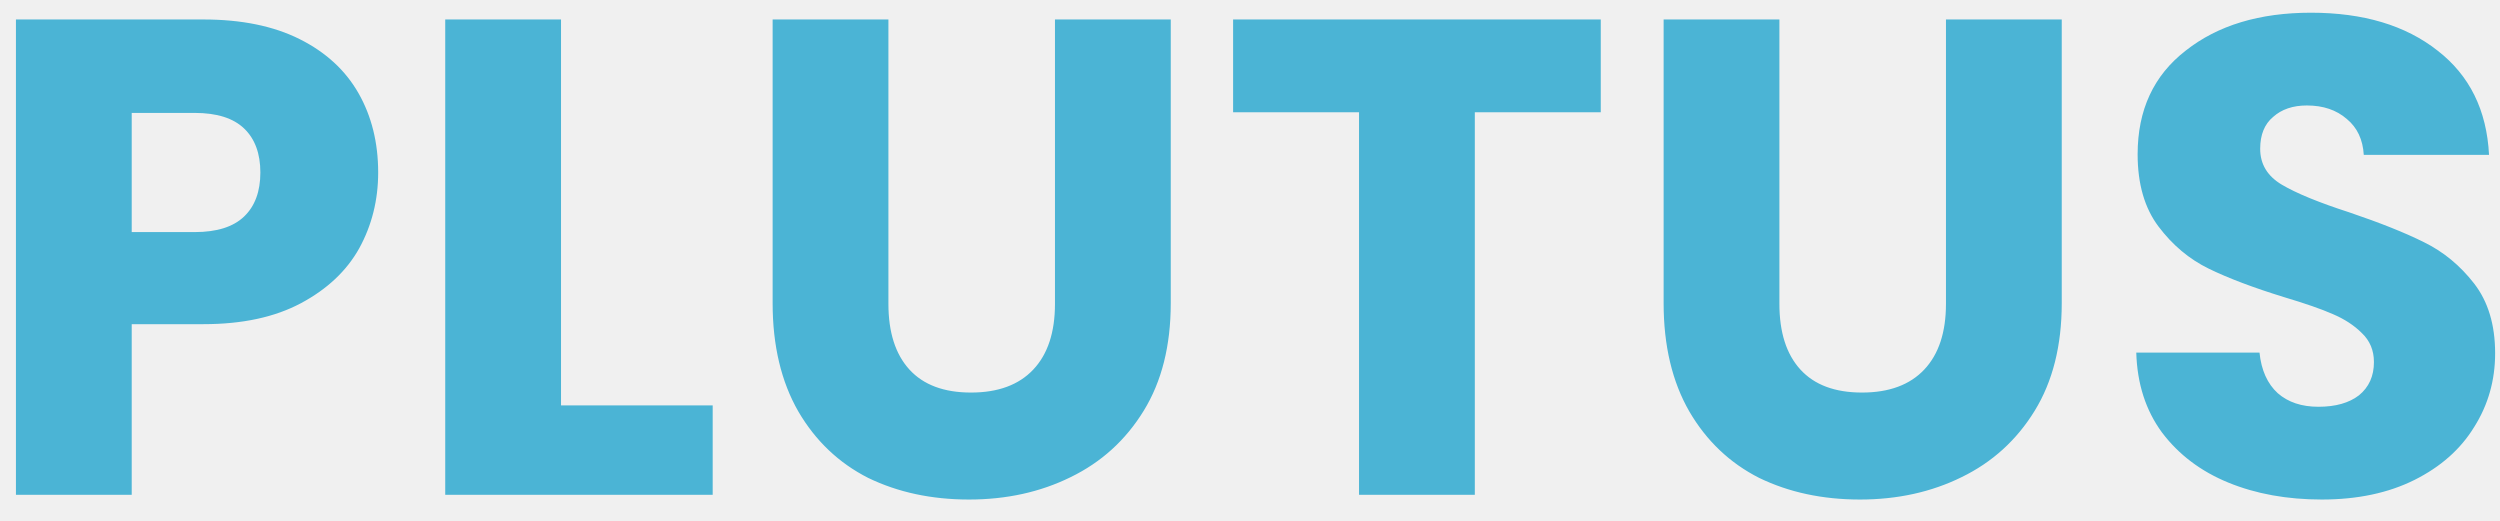
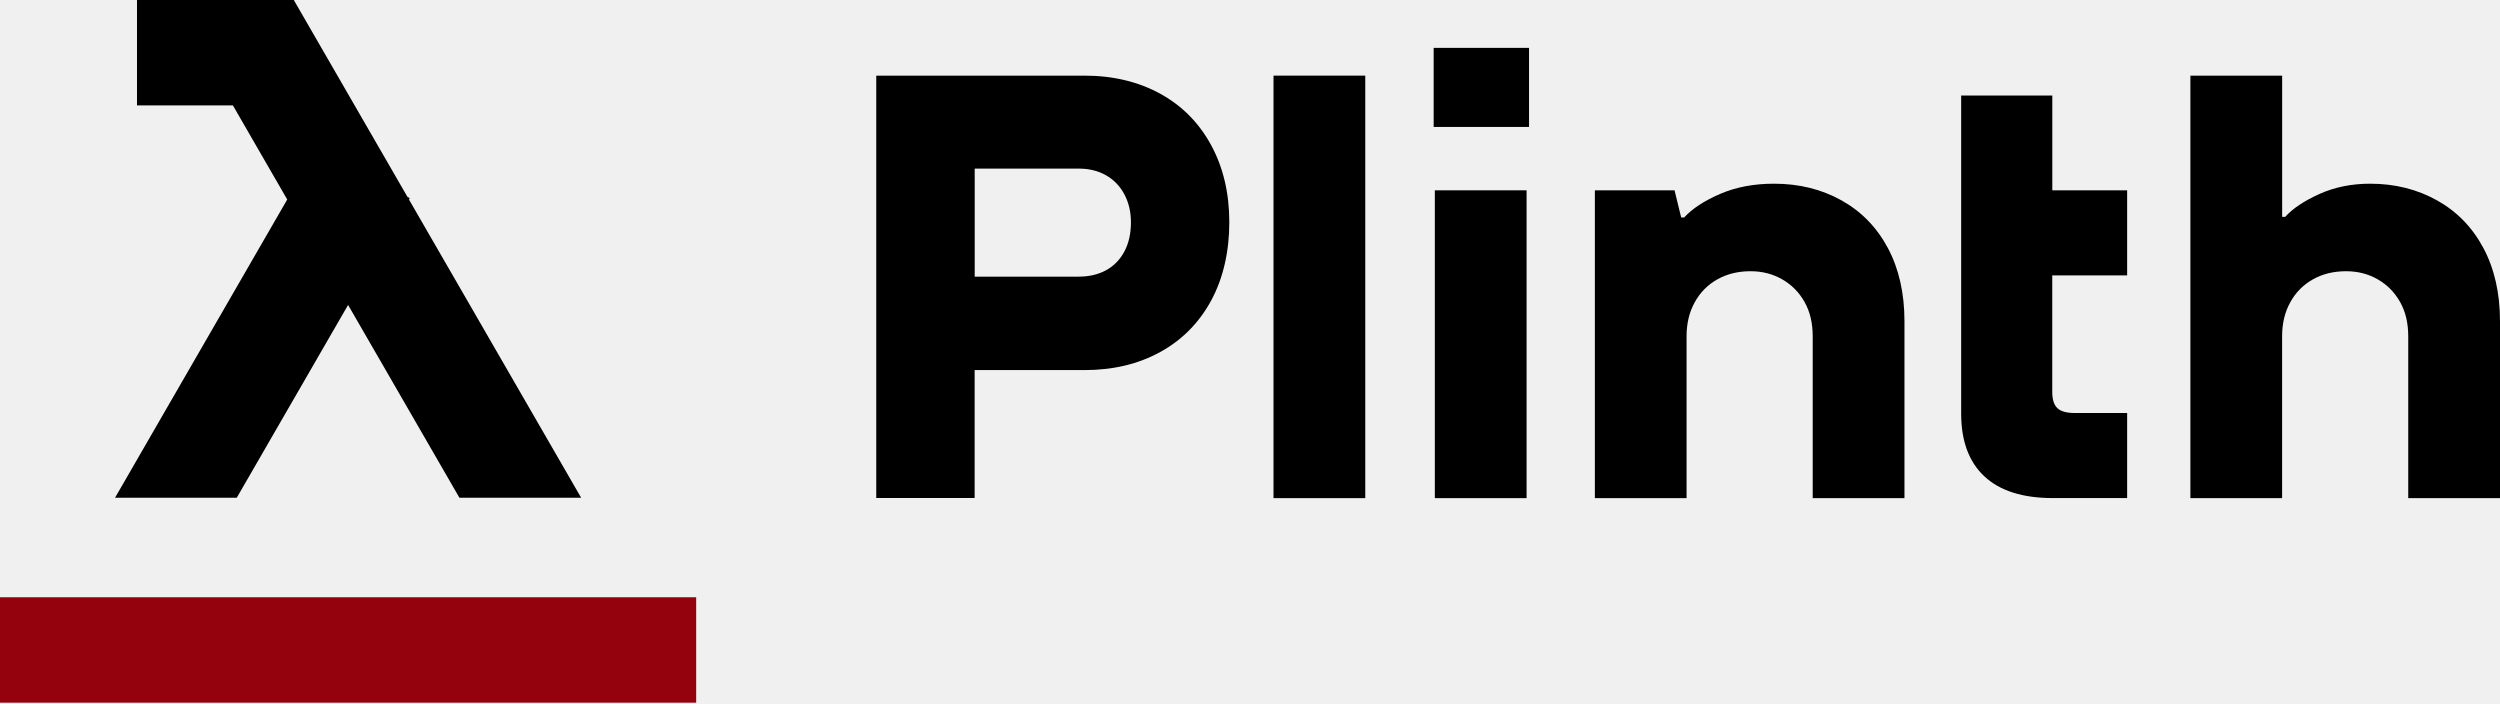
- <svg xmlns="http://www.w3.org/2000/svg" width="96" height="20" viewBox="0 0 96 20" fill="none">
-   <path d="M14.522 6.624C14.522 7.681 14.279 8.652 13.794 9.536C13.309 10.403 12.563 11.105 11.558 11.642C10.553 12.179 9.305 12.448 7.814 12.448H5.058V19H0.612V0.748H7.814C9.27 0.748 10.501 0.999 11.506 1.502C12.511 2.005 13.265 2.698 13.768 3.582C14.271 4.466 14.522 5.48 14.522 6.624ZM7.476 8.912C8.325 8.912 8.958 8.713 9.374 8.314C9.79 7.915 9.998 7.352 9.998 6.624C9.998 5.896 9.79 5.333 9.374 4.934C8.958 4.535 8.325 4.336 7.476 4.336H5.058V8.912H7.476ZM21.543 15.568H27.367V19H17.097V0.748H21.543V15.568ZM34.115 0.748V11.668C34.115 12.76 34.384 13.601 34.921 14.19C35.459 14.779 36.247 15.074 37.287 15.074C38.327 15.074 39.125 14.779 39.679 14.19C40.234 13.601 40.511 12.76 40.511 11.668V0.748H44.957V11.642C44.957 13.271 44.611 14.649 43.917 15.776C43.224 16.903 42.288 17.752 41.109 18.324C39.948 18.896 38.648 19.182 37.209 19.182C35.771 19.182 34.479 18.905 33.335 18.35C32.209 17.778 31.316 16.929 30.657 15.802C29.999 14.658 29.669 13.271 29.669 11.642V0.748H34.115ZM61.469 0.748V4.31H56.633V19H52.187V4.31H47.351V0.748H61.469ZM68.329 0.748V11.668C68.329 12.76 68.597 13.601 69.135 14.19C69.672 14.779 70.461 15.074 71.501 15.074C72.541 15.074 73.338 14.779 73.893 14.19C74.447 13.601 74.725 12.76 74.725 11.668V0.748H79.171V11.642C79.171 13.271 78.824 14.649 78.131 15.776C77.437 16.903 76.501 17.752 75.323 18.324C74.161 18.896 72.861 19.182 71.423 19.182C69.984 19.182 68.693 18.905 67.549 18.35C66.422 17.778 65.529 16.929 64.871 15.802C64.212 14.658 63.883 13.271 63.883 11.642V0.748H68.329ZM89.157 19.182C87.822 19.182 86.626 18.965 85.569 18.532C84.511 18.099 83.662 17.457 83.021 16.608C82.397 15.759 82.067 14.736 82.033 13.54H86.765C86.834 14.216 87.068 14.736 87.467 15.1C87.865 15.447 88.385 15.62 89.027 15.62C89.685 15.62 90.205 15.473 90.587 15.178C90.968 14.866 91.159 14.441 91.159 13.904C91.159 13.453 91.003 13.081 90.691 12.786C90.396 12.491 90.023 12.249 89.573 12.058C89.139 11.867 88.515 11.651 87.701 11.408C86.522 11.044 85.56 10.68 84.815 10.316C84.069 9.952 83.428 9.415 82.891 8.704C82.353 7.993 82.085 7.066 82.085 5.922C82.085 4.223 82.7 2.897 83.931 1.944C85.161 0.973 86.765 0.488 88.741 0.488C90.751 0.488 92.372 0.973 93.603 1.944C94.833 2.897 95.492 4.232 95.579 5.948H90.769C90.734 5.359 90.517 4.899 90.119 4.57C89.72 4.223 89.209 4.05 88.585 4.05C88.047 4.05 87.614 4.197 87.285 4.492C86.955 4.769 86.791 5.177 86.791 5.714C86.791 6.303 87.068 6.763 87.623 7.092C88.177 7.421 89.044 7.777 90.223 8.158C91.401 8.557 92.355 8.938 93.083 9.302C93.828 9.666 94.469 10.195 95.007 10.888C95.544 11.581 95.813 12.474 95.813 13.566C95.813 14.606 95.544 15.551 95.007 16.4C94.487 17.249 93.724 17.925 92.719 18.428C91.713 18.931 90.526 19.182 89.157 19.182Z" fill="#4BB4D5" />
+ <svg xmlns="http://www.w3.org/2000/svg" width="2599" height="731" viewBox="0 0 2599 731" fill="none">
+   <g clip-path="url(#clip0_3_24)">
+     <path d="M425.149 207.413L425.977 206.011L423.556 204.609L305.416 0H305.353H178.866H142.417V109.601H242.141L298.598 207.413L119.605 517.417H246.155L361.873 317.013L477.591 517.417H604.142L425.149 207.413Z" fill="black" />
+     <path d="M109.601 730.5H614.146H723.746V620.9H0V730.5H109.601Z" fill="#94020D" />
+     <path d="M910.959 517.799V78.632H1127.42C1157.11 78.632 1183.37 84.94 1206.18 97.43C1228.99 109.983 1246.64 127.888 1259.2 151.083C1271.75 174.277 1277.99 200.977 1277.99 231.053C1277.99 261.13 1271.75 289.103 1259.2 312.298C1246.64 335.492 1228.99 353.398 1206.18 365.951C1183.37 378.504 1157.11 384.749 1127.42 384.749H1013.23V517.735H910.959V517.799ZM1121.81 287.574C1132.26 287.574 1141.57 285.407 1149.72 281.011C1157.88 276.614 1164.25 270.114 1168.84 261.576C1173.43 253.037 1175.72 242.842 1175.72 231.117C1175.72 220.221 1173.43 210.535 1168.84 201.933C1164.25 193.394 1157.88 186.767 1149.72 182.179C1141.57 177.591 1132.26 175.297 1121.81 175.297H1013.3V287.638H1121.81V287.574Z" fill="black" />
+     <path d="M1323.94 517.799V78.632H1419.33V517.863H1323.94V517.799Z" fill="black" />
+     <path d="M1490.44 131.967V49.766H1589.59V131.967H1490.44ZM1491.65 517.799V197.855H1587.04V517.863H1491.65V517.799Z" fill="black" />
+     <path d="M1658.03 517.799V197.855H1740.87L1747.75 226.083H1750.87C1759.22 216.907 1771.71 208.751 1788.21 201.614C1804.71 194.477 1823.45 190.973 1844.35 190.973C1870.28 190.973 1893.61 196.708 1914.31 208.241C1935.02 219.775 1951.08 236.278 1962.62 257.816C1974.09 279.354 1979.88 304.779 1979.88 334.027V517.863H1884.49V349.702C1884.49 335.875 1881.69 323.959 1876.02 313.955C1870.35 303.887 1862.64 296.049 1852.82 290.442C1843.01 284.77 1831.99 281.967 1819.88 281.967C1806.88 281.967 1795.41 284.77 1785.34 290.442C1775.27 296.113 1767.44 304.014 1761.83 314.273C1756.16 324.532 1753.35 336.321 1753.35 349.702V517.863H1657.96L1658.03 517.799Z" fill="black" />
+     <path d="M2277.14 517.799V78.632H2372.53V225.446H2375.66C2383.62 216.652 2395.54 208.751 2411.4 201.614C2427.27 194.477 2444.86 190.972 2464.1 190.972C2489.59 190.972 2512.72 196.707 2533.43 208.241C2554.14 219.774 2570.2 236.278 2581.73 257.816C2593.2 279.354 2599 304.779 2599 334.027V517.863H2503.61V349.702C2503.61 335.875 2500.81 323.959 2495.13 313.955C2489.46 303.887 2481.75 296.049 2471.94 290.441C2462.13 284.77 2451.1 281.966 2439 281.966C2426 281.966 2414.53 284.77 2404.46 290.441C2394.39 296.113 2386.55 304.014 2380.95 314.273C2375.27 324.532 2372.47 336.321 2372.47 349.702V517.863H2277.08L2277.14 517.799Z" fill="black" />
+     <path d="M2211.38 286.3V197.854H2133.58V99.341H2038.83V429.991C2038.83 458.411 2046.86 480.203 2062.98 495.242C2079.1 510.28 2102.8 517.799 2134.22 517.799H2211.38V429.354H2156.77C2148.43 429.354 2142.44 427.697 2138.87 424.32C2135.3 421.006 2133.52 415.335 2133.52 407.37V286.3H2211.32H2211.38Z" fill="black" />
+   </g>
+   <defs>
+     <clipPath id="clip0_3_24">
+       <rect width="2599" height="731" fill="white" />
+     </clipPath>
+   </defs>
</svg>
